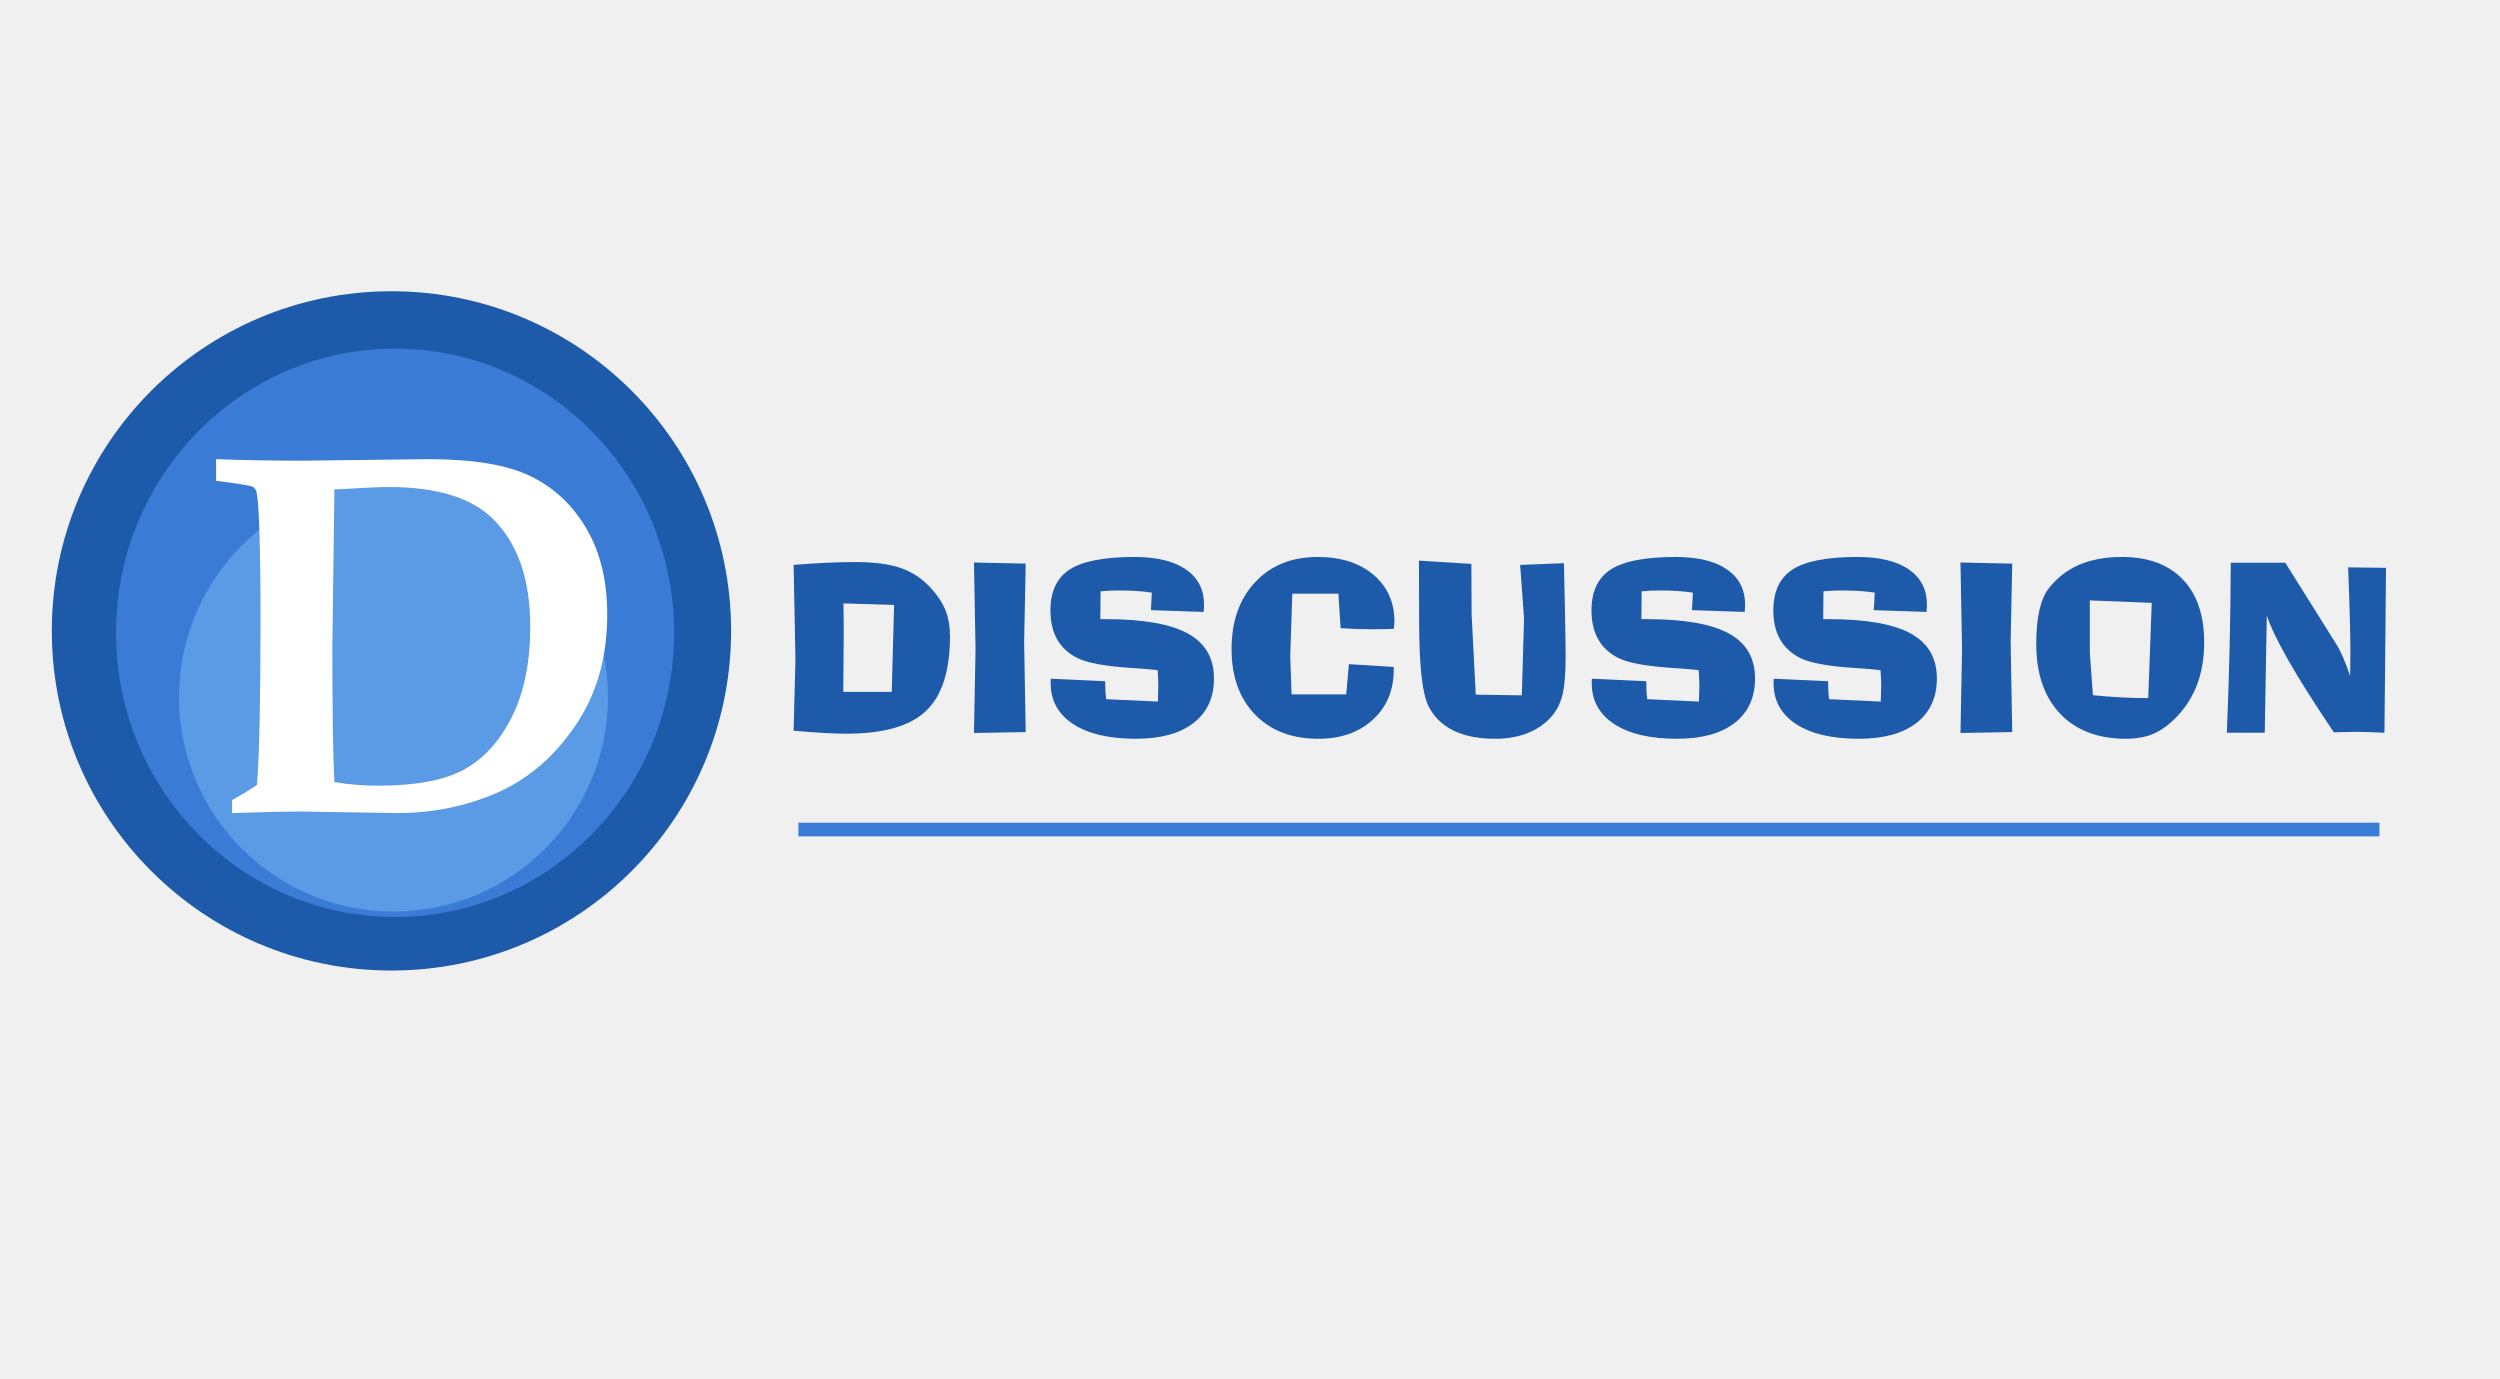
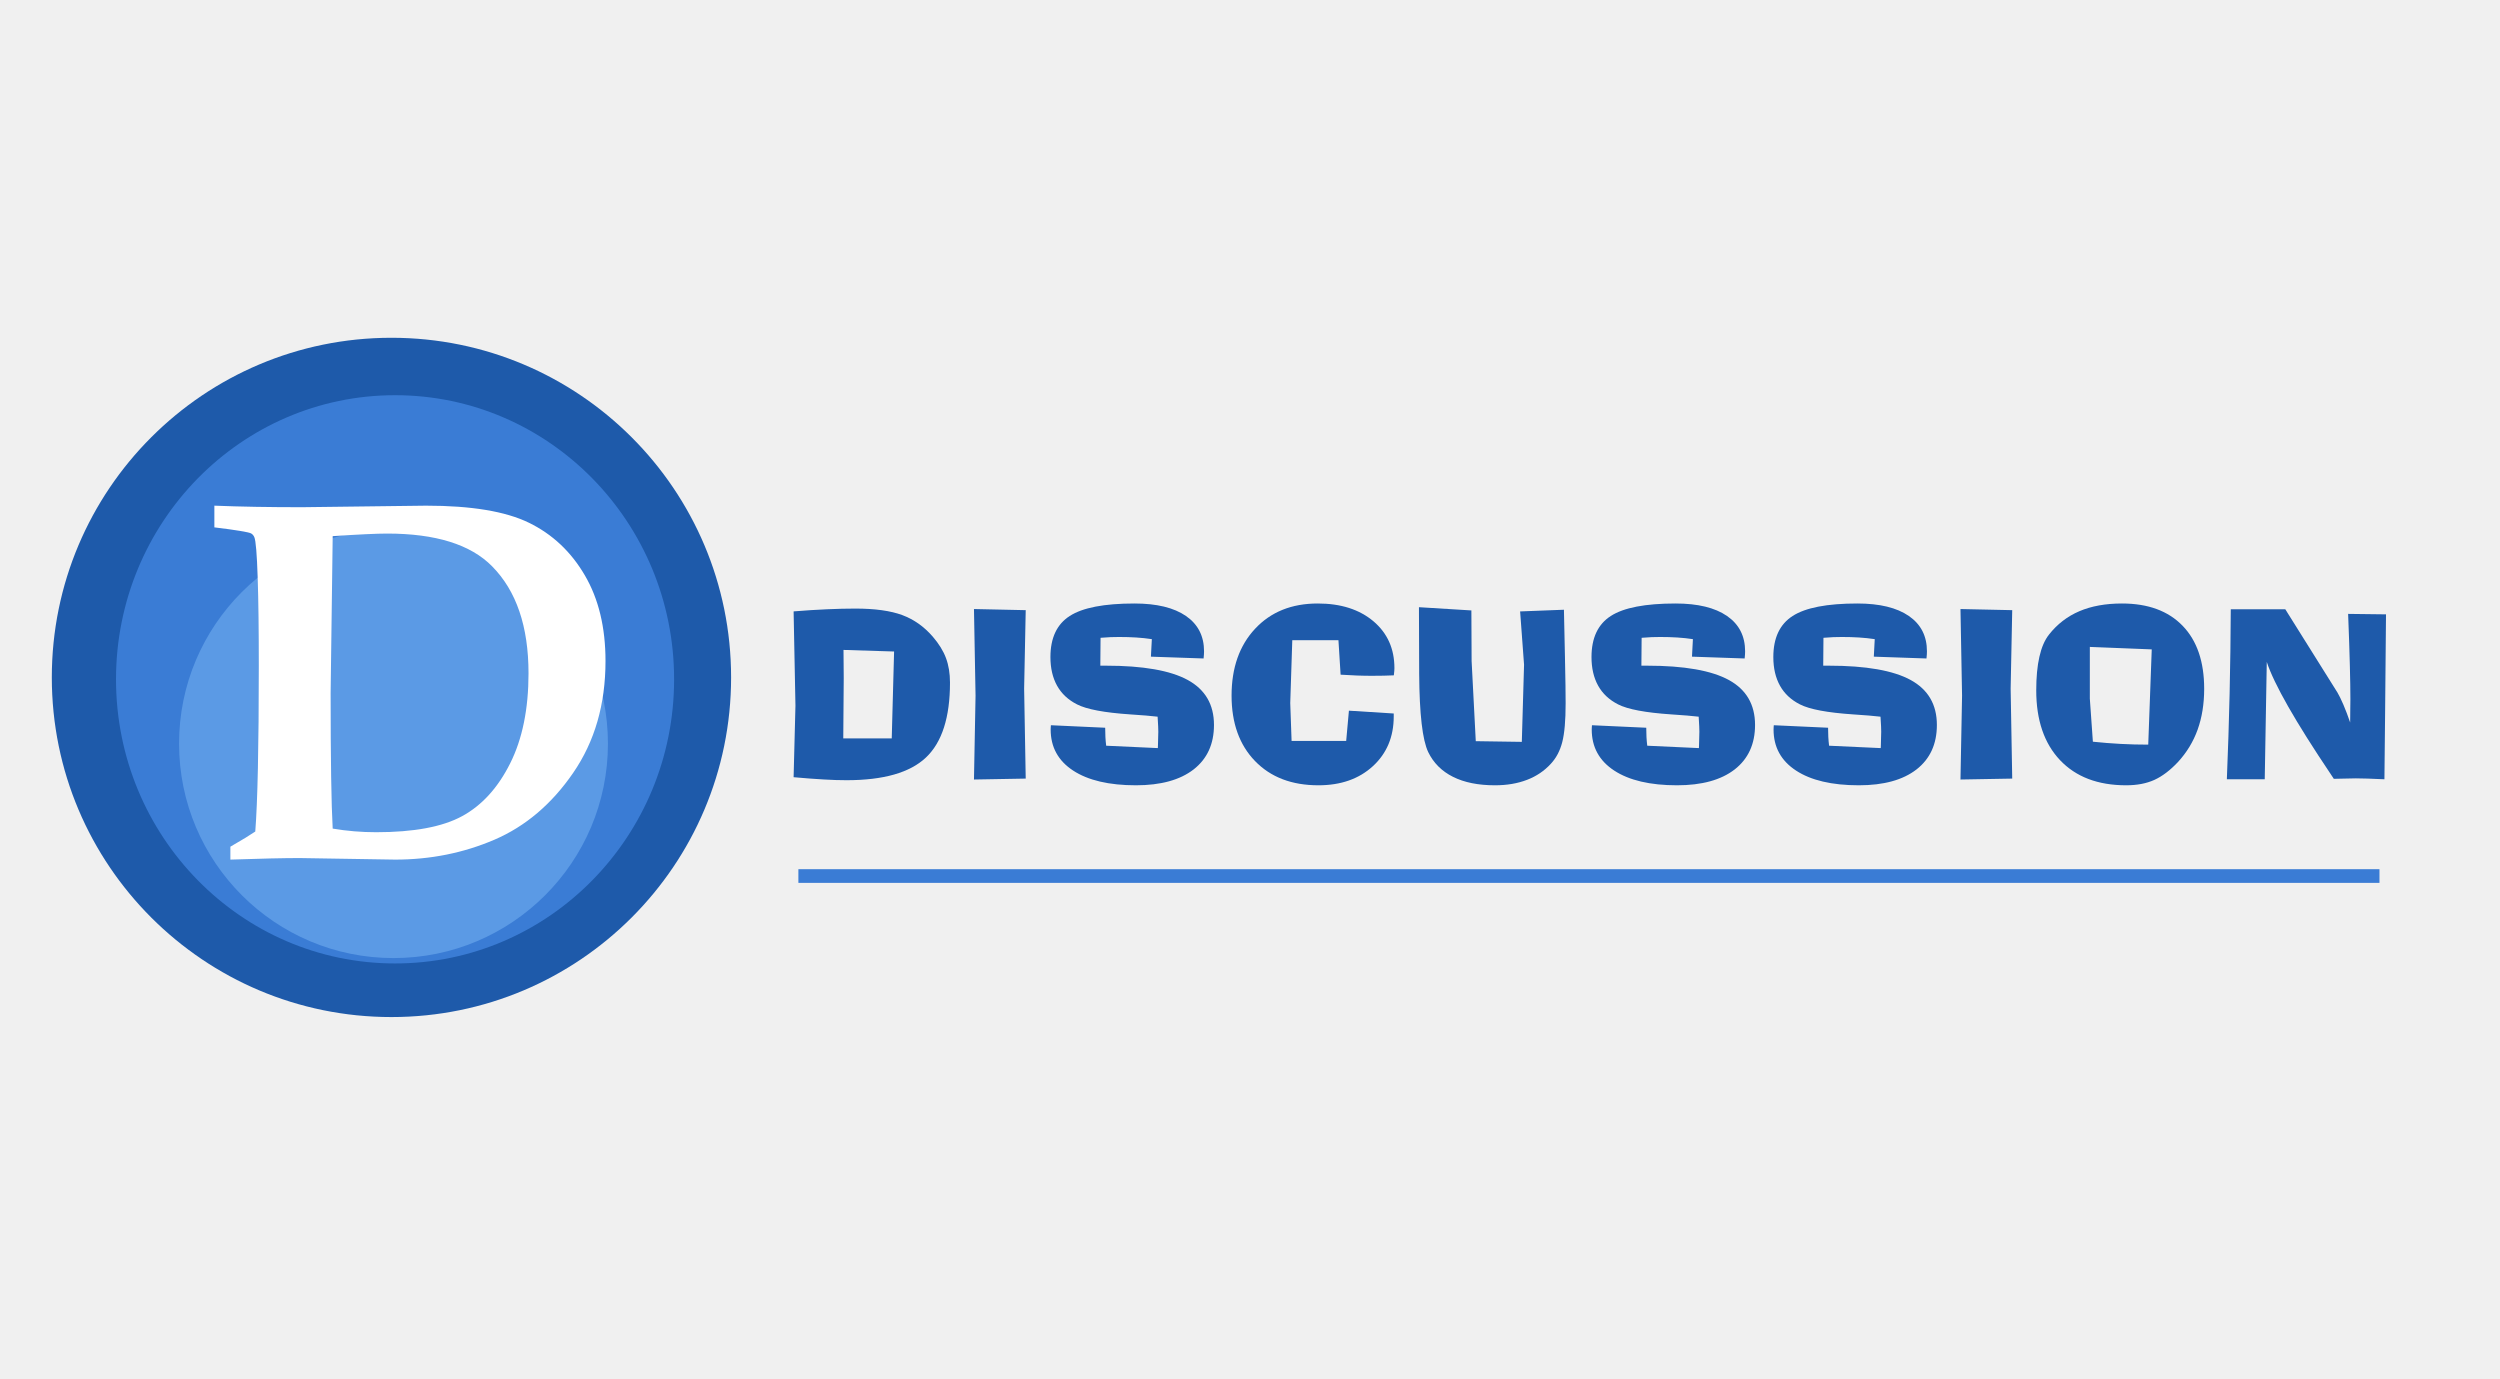
<svg xmlns="http://www.w3.org/2000/svg" xml:space="preserve" width="856px" height="472px" version="1.1" style="shape-rendering:geometricPrecision; text-rendering:geometricPrecision; image-rendering:optimizeQuality; fill-rule:evenodd; clip-rule:evenodd" viewBox="0 0 856 472.276">
  <defs>
    <style type="text/css">
   
    .str0 {stroke:#3A7CD5;stroke-width:4.686;stroke-miterlimit:22.926}
    .fil3 {fill:none;fill-rule:nonzero}
    .fil0 {fill:#1E5AAA;fill-rule:nonzero}
    .fil1 {fill:#3A7CD5;fill-rule:nonzero}
    .fil2 {fill:#5B9AE5;fill-rule:nonzero}
    .fil4 {fill:white;fill-rule:nonzero}
   
  </style>
  </defs>
  <g id="Vrstva_x0020_1">
-     <circle class="fil0" cx="133.862" cy="216.144" r="116.363" />
-     <ellipse class="fil1" cx="135.097" cy="216.799" rx="95.6" ry="97.341" />
-     <circle class="fil2" cx="134.563" cy="238.831" r="73.466" />
-     <path class="fil0" d="M288.654 237.036l16.606 0 0.804 -29.769 -17.331 -0.541 0.079 9.628 -0.158 20.682zm-16.382 -11.237l-0.633 -32.276c4.115,-0.33 7.94,-0.581 11.448,-0.726 3.522,-0.158 6.74,-0.237 9.682,-0.237 6.753,0 12.121,0.752 16.131,2.242 3.996,1.491 7.479,3.971 10.446,7.413 2.084,2.427 3.588,4.854 4.498,7.307 0.911,2.44 1.372,5.25 1.372,8.415 0,11.884 -2.73,20.418 -8.204,25.615 -5.474,5.21 -14.562,7.809 -27.251,7.809 -2.294,0 -4.893,-0.08 -7.808,-0.251 -2.915,-0.159 -6.344,-0.422 -10.314,-0.778l0.633 -24.533z" />
-     <polygon id="_1" class="fil0" points="333.974,222.409 333.433,192.718 351.16,193.101 350.619,219.968 351.16,250.806 333.433,251.123 " />
-     <path id="_2" class="fil0" d="M359.786 232.525l18.598 0.858c0,1.081 0.026,2.136 0.08,3.152 0.052,1.029 0.144,2.031 0.263,3.007l17.701 0.818c0.026,-0.237 0.039,-0.554 0.039,-0.963 0.079,-2.255 0.12,-3.799 0.12,-4.656 0,-0.435 -0.014,-1.068 -0.054,-1.913 -0.039,-0.844 -0.105,-1.912 -0.184,-3.231 -2.19,-0.264 -5.289,-0.514 -9.312,-0.778 -8.89,-0.593 -14.984,-1.741 -18.282,-3.429 -3.046,-1.544 -5.328,-3.681 -6.845,-6.397 -1.517,-2.718 -2.282,-5.989 -2.282,-9.827 0,-6.542 2.203,-11.238 6.621,-14.074 4.419,-2.849 11.805,-4.273 22.173,-4.273 7.623,0 13.493,1.424 17.635,4.273 4.128,2.849 6.199,6.886 6.199,12.122 0,0.343 -0.013,0.699 -0.039,1.081 -0.027,0.396 -0.067,0.845 -0.12,1.359l-18.043 -0.62 0.316 -6.001c-1.728,-0.264 -3.522,-0.448 -5.368,-0.568 -1.86,-0.118 -3.812,-0.171 -5.869,-0.171 -0.897,0 -1.874,0.013 -2.916,0.053 -1.041,0.039 -2.176,0.118 -3.415,0.224l-0.08 9.549 1.926 0c12.728,0 22.08,1.649 28.055,4.92 5.975,3.284 8.956,8.416 8.956,15.393 0,6.542 -2.335,11.62 -6.991,15.247 -4.669,3.614 -11.251,5.421 -19.745,5.421 -9.22,0 -16.395,-1.688 -21.526,-5.051 -5.131,-3.364 -7.69,-8.046 -7.69,-14.061 0,-0.25 0.014,-0.501 0.027,-0.725 0.013,-0.238 0.026,-0.475 0.052,-0.739z" />
-     <path id="_3" class="fil0" d="M477.242 228.502l0 1.016c0,6.964 -2.374,12.649 -7.123,17.015 -4.761,4.379 -10.987,6.568 -18.689,6.568 -9.115,0 -16.356,-2.769 -21.711,-8.309 -5.355,-5.54 -8.033,-13.006 -8.033,-22.41 0,-9.523 2.691,-17.173 8.073,-22.924 5.381,-5.764 12.53,-8.639 21.446,-8.639 7.914,0 14.258,2.031 19.073,6.08 4.801,4.063 7.202,9.418 7.202,16.066 0,0.25 -0.014,0.554 -0.04,0.883 -0.026,0.343 -0.079,0.871 -0.158,1.583 -1.056,0.053 -2.216,0.093 -3.495,0.119 -1.28,0.026 -2.612,0.039 -3.997,0.039 -1.622,0 -3.324,-0.026 -5.091,-0.092 -1.768,-0.066 -3.654,-0.171 -5.659,-0.29l-0.739 -11.805 -15.814 0 -0.699 21.539 0.461 12.966 18.703 0 0.937 -10.367 15.353 0.962z" />
-     <path id="_4" class="fil0" d="M485.882 192.085l17.964 1.108 0.079 17.332 1.425 27.461 15.775 0.237 0.765 -26.419 -1.346 -18.268 15.01 -0.581 0.343 15.908c0.079,3.891 0.146,7.188 0.185,9.879 0.04,2.69 0.053,4.774 0.053,6.278 0,5.896 -0.383,10.328 -1.161,13.309 -0.765,2.967 -2.071,5.434 -3.904,7.399 -2.229,2.441 -4.959,4.287 -8.178,5.514 -3.232,1.24 -6.885,1.859 -10.974,1.859 -5.724,0 -10.512,-0.962 -14.377,-2.901 -3.851,-1.926 -6.687,-4.762 -8.494,-8.495 -0.976,-2.057 -1.728,-5.302 -2.242,-9.734 -0.515,-4.431 -0.792,-10.063 -0.844,-16.883l-0.079 -23.003z" />
-     <path id="_5" class="fil0" d="M545.156 232.525l18.599 0.858c0,1.081 0.025,2.136 0.079,3.152 0.052,1.029 0.144,2.031 0.264,3.007l17.7 0.818c0.026,-0.237 0.039,-0.554 0.039,-0.963 0.079,-2.255 0.12,-3.799 0.12,-4.656 0,-0.435 -0.014,-1.068 -0.054,-1.913 -0.039,-0.844 -0.105,-1.912 -0.184,-3.231 -2.19,-0.264 -5.289,-0.514 -9.312,-0.778 -8.89,-0.593 -14.984,-1.741 -18.282,-3.429 -3.046,-1.544 -5.328,-3.681 -6.845,-6.397 -1.517,-2.718 -2.282,-5.989 -2.282,-9.827 0,-6.542 2.203,-11.238 6.621,-14.074 4.419,-2.849 11.806,-4.273 22.173,-4.273 7.623,0 13.493,1.424 17.635,4.273 4.128,2.849 6.199,6.886 6.199,12.122 0,0.343 -0.013,0.699 -0.039,1.081 -0.027,0.396 -0.067,0.845 -0.12,1.359l-18.043 -0.62 0.316 -6.001c-1.727,-0.264 -3.522,-0.448 -5.368,-0.568 -1.86,-0.118 -3.812,-0.171 -5.869,-0.171 -0.897,0 -1.874,0.013 -2.915,0.053 -1.042,0.039 -2.176,0.118 -3.416,0.224l-0.08 9.549 1.926 0c12.728,0 22.08,1.649 28.055,4.92 5.975,3.284 8.956,8.416 8.956,15.393 0,6.542 -2.335,11.62 -6.991,15.247 -4.669,3.614 -11.251,5.421 -19.745,5.421 -9.22,0 -16.395,-1.688 -21.526,-5.051 -5.131,-3.364 -7.69,-8.046 -7.69,-14.061 0,-0.25 0.014,-0.501 0.027,-0.725 0.013,-0.238 0.026,-0.475 0.052,-0.739z" />
-     <path id="_6" class="fil0" d="M607.452 232.525l18.598 0.858c0,1.081 0.026,2.136 0.079,3.152 0.053,1.029 0.145,2.031 0.264,3.007l17.7 0.818c0.027,-0.237 0.04,-0.554 0.04,-0.963 0.079,-2.255 0.119,-3.799 0.119,-4.656 0,-0.435 -0.013,-1.068 -0.053,-1.913 -0.04,-0.844 -0.106,-1.912 -0.185,-3.231 -2.189,-0.264 -5.289,-0.514 -9.312,-0.778 -8.89,-0.593 -14.983,-1.741 -18.281,-3.429 -3.047,-1.544 -5.329,-3.681 -6.845,-6.397 -1.517,-2.718 -2.282,-5.989 -2.282,-9.827 0,-6.542 2.203,-11.238 6.621,-14.074 4.419,-2.849 11.805,-4.273 22.172,-4.273 7.624,0 13.494,1.424 17.635,4.273 4.129,2.849 6.2,6.886 6.2,12.122 0,0.343 -0.014,0.699 -0.04,1.081 -0.026,0.396 -0.066,0.845 -0.119,1.359l-18.043 -0.62 0.316 -6.001c-1.728,-0.264 -3.522,-0.448 -5.369,-0.568 -1.859,-0.118 -3.811,-0.171 -5.869,-0.171 -0.897,0 -1.873,0.013 -2.915,0.053 -1.042,0.039 -2.176,0.118 -3.416,0.224l-0.079 9.549 1.925 0c12.729,0 22.08,1.649 28.055,4.92 5.976,3.284 8.956,8.416 8.956,15.393 0,6.542 -2.334,11.62 -6.99,15.247 -4.669,3.614 -11.251,5.421 -19.746,5.421 -9.219,0 -16.395,-1.688 -21.525,-5.051 -5.131,-3.364 -7.69,-8.046 -7.69,-14.061 0,-0.25 0.013,-0.501 0.026,-0.725 0.013,-0.238 0.027,-0.475 0.053,-0.739z" />
-     <polygon id="_7" class="fil0" points="671.951,222.409 671.41,192.718 689.137,193.101 688.596,219.968 689.137,250.806 671.41,251.123 " />
-     <path id="_8" class="fil0" d="M716.77 238.17c3.165,0.33 6.331,0.581 9.483,0.753 3.153,0.171 6.318,0.25 9.484,0.25l1.2 -32.632 -21.209 -0.844 0 17.74 1.042 14.733zm11.396 14.931c-9.669,0 -17.213,-2.875 -22.647,-8.613 -5.434,-5.75 -8.152,-13.717 -8.152,-23.913 0,-4.485 0.356,-8.322 1.082,-11.514 0.725,-3.205 1.82,-5.725 3.284,-7.585 2.81,-3.574 6.279,-6.252 10.394,-8.006 4.128,-1.767 8.995,-2.651 14.601,-2.651 8.943,0 15.867,2.545 20.787,7.637 4.92,5.078 7.387,12.279 7.387,21.579 0,5.17 -0.752,9.839 -2.242,13.994 -1.491,4.168 -3.76,7.874 -6.794,11.158 -2.664,2.823 -5.342,4.854 -8.058,6.081 -2.718,1.227 -5.936,1.833 -9.642,1.833z" />
-     <path id="_9" class="fil0" d="M762.67 251.044c0.409,-9.919 0.726,-19.732 0.95,-29.427 0.211,-9.707 0.356,-19.31 0.395,-28.82l18.677 0 17.886 28.556c0.541,0.897 1.214,2.282 2.018,4.129 0.791,1.86 1.569,3.891 2.321,6.107 0,-1.267 0.013,-2.783 0.04,-4.577 0.027,-1.794 0.04,-2.928 0.04,-3.417 0,-3.151 -0.067,-6.964 -0.185,-11.435 -0.106,-4.484 -0.304,-10.407 -0.594,-17.78l12.979 0.159 -0.303 33.159 -0.238 23.346c-2.11,-0.106 -4.023,-0.185 -5.737,-0.238 -1.715,-0.052 -3.073,-0.079 -4.076,-0.079 -0.567,0 -1.873,0.027 -3.904,0.079 -1.517,0.053 -2.731,0.079 -3.627,0.079l-1.042 -1.582c-12.122,-18.044 -19.429,-30.851 -21.922,-38.462l-0.699 40.203 -12.979 0z" />
-     <line class="fil3 str0" x1="273.278" y1="284.19" x2="814.956" y2="284.19" />
-     <path class="fil4" d="M79.27 278.561l0 -4.426c4.012,-2.301 6.845,-4.042 8.527,-5.192 0.796,-10.12 1.209,-29.061 1.209,-56.853 0,-12.009 -0.118,-22.069 -0.383,-30.153 -0.266,-8.084 -0.649,-12.687 -1.151,-13.837 -0.236,-0.561 -0.59,-1.003 -1.121,-1.299 -0.855,-0.442 -5.045,-1.15 -12.569,-2.065l0 -7.434c8.704,0.354 18.676,0.53 29.976,0.53l42.544 -0.53c15.49,0 27.261,1.946 35.286,5.87 8.025,3.925 14.398,9.914 19.119,17.998 4.72,8.054 7.08,17.849 7.08,29.356 0,14.81 -3.688,27.585 -11.063,38.295 -7.376,10.74 -16.375,18.352 -26.996,22.925 -10.592,4.543 -21.921,6.815 -33.988,6.815l-32.779 -0.531c-5.251,0 -13.129,0.177 -23.691,0.531zm35.05 -10.621c4.868,0.826 9.825,1.239 14.899,1.239 12.894,0 22.718,-1.83 29.475,-5.517 6.756,-3.688 12.243,-9.707 16.433,-18.086 4.19,-8.349 6.284,-18.646 6.284,-30.831 0,-16.05 -4.16,-28.265 -12.48,-36.673 -7.346,-7.465 -19.325,-11.212 -35.965,-11.212 -3.599,0 -9.795,0.296 -18.646,0.886l-0.708 53.814c0,22.63 0.236,38.089 0.708,46.38z" />
+     <circle class="fil0" cx="133.862" cy="232.083" r="116.363" />
+     <ellipse class="fil1" cx="135.097" cy="232.738" rx="95.6" ry="97.341" />
+     <circle class="fil2" cx="134.563" cy="254.771" r="73.466" />
+     <path class="fil0" d="M288.654 252.976l16.606 0 0.804 -29.77 -17.331 -0.541 0.079 9.629 -0.158 20.682zm-16.382 -11.238l-0.633 -32.276c4.115,-0.329 7.94,-0.58 11.448,-0.726 3.522,-0.158 6.74,-0.237 9.682,-0.237 6.753,0 12.121,0.752 16.131,2.242 3.996,1.491 7.479,3.971 10.446,7.413 2.084,2.427 3.588,4.854 4.498,7.308 0.911,2.439 1.372,5.249 1.372,8.414 0,11.885 -2.73,20.419 -8.204,25.615 -5.474,5.21 -14.562,7.809 -27.251,7.809 -2.294,0 -4.893,-0.079 -7.808,-0.251 -2.915,-0.158 -6.344,-0.422 -10.314,-0.778l0.633 -24.533z" />
+     <polygon id="_1" class="fil0" points="333.974,238.348 333.433,208.657 351.16,209.04 350.619,235.908 351.16,266.746 333.433,267.063 " />
+     <path id="_2" class="fil0" d="M359.786 248.464l18.598 0.858c0,1.082 0.026,2.137 0.08,3.153 0.052,1.028 0.144,2.03 0.263,3.007l17.701 0.817c0.026,-0.237 0.039,-0.553 0.039,-0.962 0.079,-2.256 0.12,-3.799 0.12,-4.657 0,-0.435 -0.014,-1.068 -0.054,-1.912 -0.039,-0.844 -0.105,-1.912 -0.184,-3.232 -2.19,-0.264 -5.289,-0.514 -9.312,-0.778 -8.89,-0.593 -14.984,-1.741 -18.282,-3.429 -3.046,-1.543 -5.328,-3.68 -6.845,-6.397 -1.517,-2.718 -2.282,-5.989 -2.282,-9.826 0,-6.543 2.203,-11.238 6.621,-14.074 4.419,-2.849 11.805,-4.274 22.173,-4.274 7.623,0 13.493,1.425 17.635,4.274 4.128,2.849 6.199,6.885 6.199,12.121 0,0.343 -0.013,0.699 -0.039,1.082 -0.027,0.395 -0.067,0.844 -0.12,1.358l-18.043 -0.62 0.316 -6.001c-1.728,-0.264 -3.522,-0.448 -5.368,-0.567 -1.86,-0.119 -3.812,-0.172 -5.869,-0.172 -0.897,0 -1.874,0.013 -2.916,0.053 -1.041,0.039 -2.176,0.119 -3.415,0.224l-0.08 9.55 1.926 0c12.728,0 22.08,1.648 28.055,4.92 5.975,3.284 8.956,8.415 8.956,15.392 0,6.542 -2.335,11.621 -6.991,15.248 -4.669,3.614 -11.251,5.421 -19.745,5.421 -9.22,0 -16.395,-1.689 -21.526,-5.052 -5.131,-3.364 -7.69,-8.046 -7.69,-14.061 0,-0.25 0.014,-0.501 0.027,-0.725 0.013,-0.237 0.026,-0.475 0.052,-0.739z" />
+     <path id="_3" class="fil0" d="M477.242 244.442l0 1.015c0,6.964 -2.374,12.649 -7.123,17.015 -4.761,4.379 -10.987,6.569 -18.689,6.569 -9.115,0 -16.356,-2.77 -21.711,-8.31 -5.355,-5.54 -8.033,-13.005 -8.033,-22.409 0,-9.524 2.691,-17.174 8.073,-22.925 5.381,-5.763 12.53,-8.639 21.446,-8.639 7.914,0 14.258,2.032 19.073,6.081 4.801,4.062 7.202,9.418 7.202,16.065 0,0.251 -0.014,0.554 -0.04,0.884 -0.026,0.343 -0.079,0.87 -0.158,1.582 -1.056,0.053 -2.216,0.093 -3.495,0.119 -1.28,0.027 -2.612,0.04 -3.997,0.04 -1.622,0 -3.324,-0.026 -5.091,-0.093 -1.768,-0.066 -3.654,-0.171 -5.659,-0.29l-0.739 -11.805 -15.814 0 -0.699 21.539 0.461 12.966 18.703 0 0.937 -10.367 15.353 0.963z" />
+     <path id="_4" class="fil0" d="M485.882 208.025l17.964 1.108 0.079 17.331 1.425 27.461 15.775 0.237 0.765 -26.419 -1.346 -18.268 15.01 -0.58 0.343 15.907c0.079,3.891 0.146,7.188 0.185,9.879 0.04,2.691 0.053,4.775 0.053,6.278 0,5.897 -0.383,10.328 -1.161,13.309 -0.765,2.968 -2.071,5.434 -3.904,7.399 -2.229,2.441 -4.959,4.287 -8.178,5.514 -3.232,1.24 -6.885,1.86 -10.974,1.86 -5.724,0 -10.512,-0.963 -14.377,-2.902 -3.851,-1.925 -6.687,-4.761 -8.494,-8.494 -0.976,-2.058 -1.728,-5.303 -2.242,-9.734 -0.515,-4.432 -0.792,-10.064 -0.844,-16.884l-0.079 -23.002z" />
+     <path id="_5" class="fil0" d="M545.156 248.464l18.599 0.858c0,1.082 0.025,2.137 0.079,3.153 0.052,1.028 0.144,2.03 0.264,3.007l17.7 0.817c0.026,-0.237 0.039,-0.553 0.039,-0.962 0.079,-2.256 0.12,-3.799 0.12,-4.657 0,-0.435 -0.014,-1.068 -0.054,-1.912 -0.039,-0.844 -0.105,-1.912 -0.184,-3.232 -2.19,-0.264 -5.289,-0.514 -9.312,-0.778 -8.89,-0.593 -14.984,-1.741 -18.282,-3.429 -3.046,-1.543 -5.328,-3.68 -6.845,-6.397 -1.517,-2.718 -2.282,-5.989 -2.282,-9.826 0,-6.543 2.203,-11.238 6.621,-14.074 4.419,-2.849 11.806,-4.274 22.173,-4.274 7.623,0 13.493,1.425 17.635,4.274 4.128,2.849 6.199,6.885 6.199,12.121 0,0.343 -0.013,0.699 -0.039,1.082 -0.027,0.395 -0.067,0.844 -0.12,1.358l-18.043 -0.62 0.316 -6.001c-1.727,-0.264 -3.522,-0.448 -5.368,-0.567 -1.86,-0.119 -3.812,-0.172 -5.869,-0.172 -0.897,0 -1.874,0.013 -2.915,0.053 -1.042,0.039 -2.176,0.119 -3.416,0.224l-0.08 9.55 1.926 0c12.728,0 22.08,1.648 28.055,4.92 5.975,3.284 8.956,8.415 8.956,15.392 0,6.542 -2.335,11.621 -6.991,15.248 -4.669,3.614 -11.251,5.421 -19.745,5.421 -9.22,0 -16.395,-1.689 -21.526,-5.052 -5.131,-3.364 -7.69,-8.046 -7.69,-14.061 0,-0.25 0.014,-0.501 0.027,-0.725 0.013,-0.237 0.026,-0.475 0.052,-0.739z" />
+     <path id="_6" class="fil0" d="M607.452 248.464l18.598 0.858c0,1.082 0.026,2.137 0.079,3.153 0.053,1.028 0.145,2.03 0.264,3.007l17.7 0.817c0.027,-0.237 0.04,-0.553 0.04,-0.962 0.079,-2.256 0.119,-3.799 0.119,-4.657 0,-0.435 -0.013,-1.068 -0.053,-1.912 -0.04,-0.844 -0.106,-1.912 -0.185,-3.232 -2.189,-0.264 -5.289,-0.514 -9.312,-0.778 -8.89,-0.593 -14.983,-1.741 -18.281,-3.429 -3.047,-1.543 -5.329,-3.68 -6.845,-6.397 -1.517,-2.718 -2.282,-5.989 -2.282,-9.826 0,-6.543 2.203,-11.238 6.621,-14.074 4.419,-2.849 11.805,-4.274 22.172,-4.274 7.624,0 13.494,1.425 17.635,4.274 4.129,2.849 6.2,6.885 6.2,12.121 0,0.343 -0.014,0.699 -0.04,1.082 -0.026,0.395 -0.066,0.844 -0.119,1.358l-18.043 -0.62 0.316 -6.001c-1.728,-0.264 -3.522,-0.448 -5.369,-0.567 -1.859,-0.119 -3.811,-0.172 -5.869,-0.172 -0.897,0 -1.873,0.013 -2.915,0.053 -1.042,0.039 -2.176,0.119 -3.416,0.224l-0.079 9.55 1.925 0c12.729,0 22.08,1.648 28.055,4.92 5.976,3.284 8.956,8.415 8.956,15.392 0,6.542 -2.334,11.621 -6.99,15.248 -4.669,3.614 -11.251,5.421 -19.746,5.421 -9.219,0 -16.395,-1.689 -21.525,-5.052 -5.131,-3.364 -7.69,-8.046 -7.69,-14.061 0,-0.25 0.013,-0.501 0.026,-0.725 0.013,-0.237 0.027,-0.475 0.053,-0.739z" />
+     <polygon id="_7" class="fil0" points="671.951,238.348 671.41,208.657 689.137,209.04 688.596,235.908 689.137,266.746 671.41,267.063 " />
+     <path id="_8" class="fil0" d="M716.77 254.11c3.165,0.33 6.331,0.58 9.483,0.752 3.153,0.171 6.318,0.25 9.484,0.25l1.2 -32.632 -21.209 -0.844 0 17.741 1.042 14.733zm11.396 14.931c-9.669,0 -17.213,-2.876 -22.647,-8.613 -5.434,-5.751 -8.152,-13.718 -8.152,-23.913 0,-4.485 0.356,-8.323 1.082,-11.515 0.725,-3.205 1.82,-5.725 3.284,-7.584 2.81,-3.575 6.279,-6.253 10.394,-8.007 4.128,-1.767 8.995,-2.651 14.601,-2.651 8.943,0 15.867,2.546 20.787,7.637 4.92,5.078 7.387,12.28 7.387,21.579 0,5.17 -0.752,9.84 -2.242,13.994 -1.491,4.168 -3.76,7.875 -6.794,11.159 -2.664,2.823 -5.342,4.853 -8.058,6.08 -2.718,1.227 -5.936,1.834 -9.642,1.834z" />
+     <path id="_9" class="fil0" d="M762.67 266.983c0.409,-9.919 0.726,-19.732 0.95,-29.426 0.211,-9.708 0.356,-19.311 0.395,-28.821l18.677 0 17.886 28.557c0.541,0.896 1.214,2.281 2.018,4.128 0.791,1.86 1.569,3.891 2.321,6.107 0,-1.266 0.013,-2.783 0.04,-4.577 0.027,-1.793 0.04,-2.928 0.04,-3.416 0,-3.152 -0.067,-6.965 -0.185,-11.436 -0.106,-4.484 -0.304,-10.406 -0.594,-17.78l12.979 0.159 -0.303 33.159 -0.238 23.346c-2.11,-0.105 -4.023,-0.184 -5.737,-0.237 -1.715,-0.053 -3.073,-0.08 -4.076,-0.08 -0.567,0 -1.873,0.027 -3.904,0.08 -1.517,0.053 -2.731,0.079 -3.627,0.079l-1.042 -1.583c-12.122,-18.043 -19.429,-30.851 -21.922,-38.462l-0.699 40.203 -12.979 0z" />
+     <line class="fil3 str0" x1="273.278" y1="300.129" x2="814.956" y2="300.129" />
+     <path class="fil4" d="M78.679 294.501l0 -4.426c4.013,-2.301 6.845,-4.042 8.527,-5.193 0.797,-10.12 1.21,-29.061 1.21,-56.853 0,-12.008 -0.118,-22.069 -0.384,-30.153 -0.265,-8.084 -0.649,-12.687 -1.15,-13.837 -0.236,-0.56 -0.591,-1.003 -1.121,-1.298 -0.856,-0.443 -5.046,-1.151 -12.569,-2.065l0 -7.435c8.704,0.354 18.676,0.531 29.975,0.531l42.545 -0.531c15.489,0 27.261,1.947 35.286,5.871 8.025,3.924 14.398,9.913 19.118,17.997 4.721,8.055 7.081,17.85 7.081,29.356 0,14.811 -3.688,27.586 -11.064,38.296 -7.376,10.739 -16.374,18.351 -26.996,22.924 -10.591,4.543 -21.92,6.816 -33.988,6.816l-32.778 -0.532c-5.252,0 -13.129,0.177 -23.692,0.532zm35.051 -10.622c4.868,0.826 9.824,1.239 14.899,1.239 12.893,0 22.718,-1.829 29.474,-5.517 6.757,-3.688 12.244,-9.707 16.434,-18.086 4.189,-8.349 6.284,-18.646 6.284,-30.831 0,-16.05 -4.16,-28.264 -12.48,-36.673 -7.346,-7.464 -19.325,-11.211 -35.965,-11.211 -3.599,0 -9.795,0.295 -18.646,0.885l-0.708 53.814c0,22.63 0.236,38.089 0.708,46.38z" />
  </g>
</svg>
